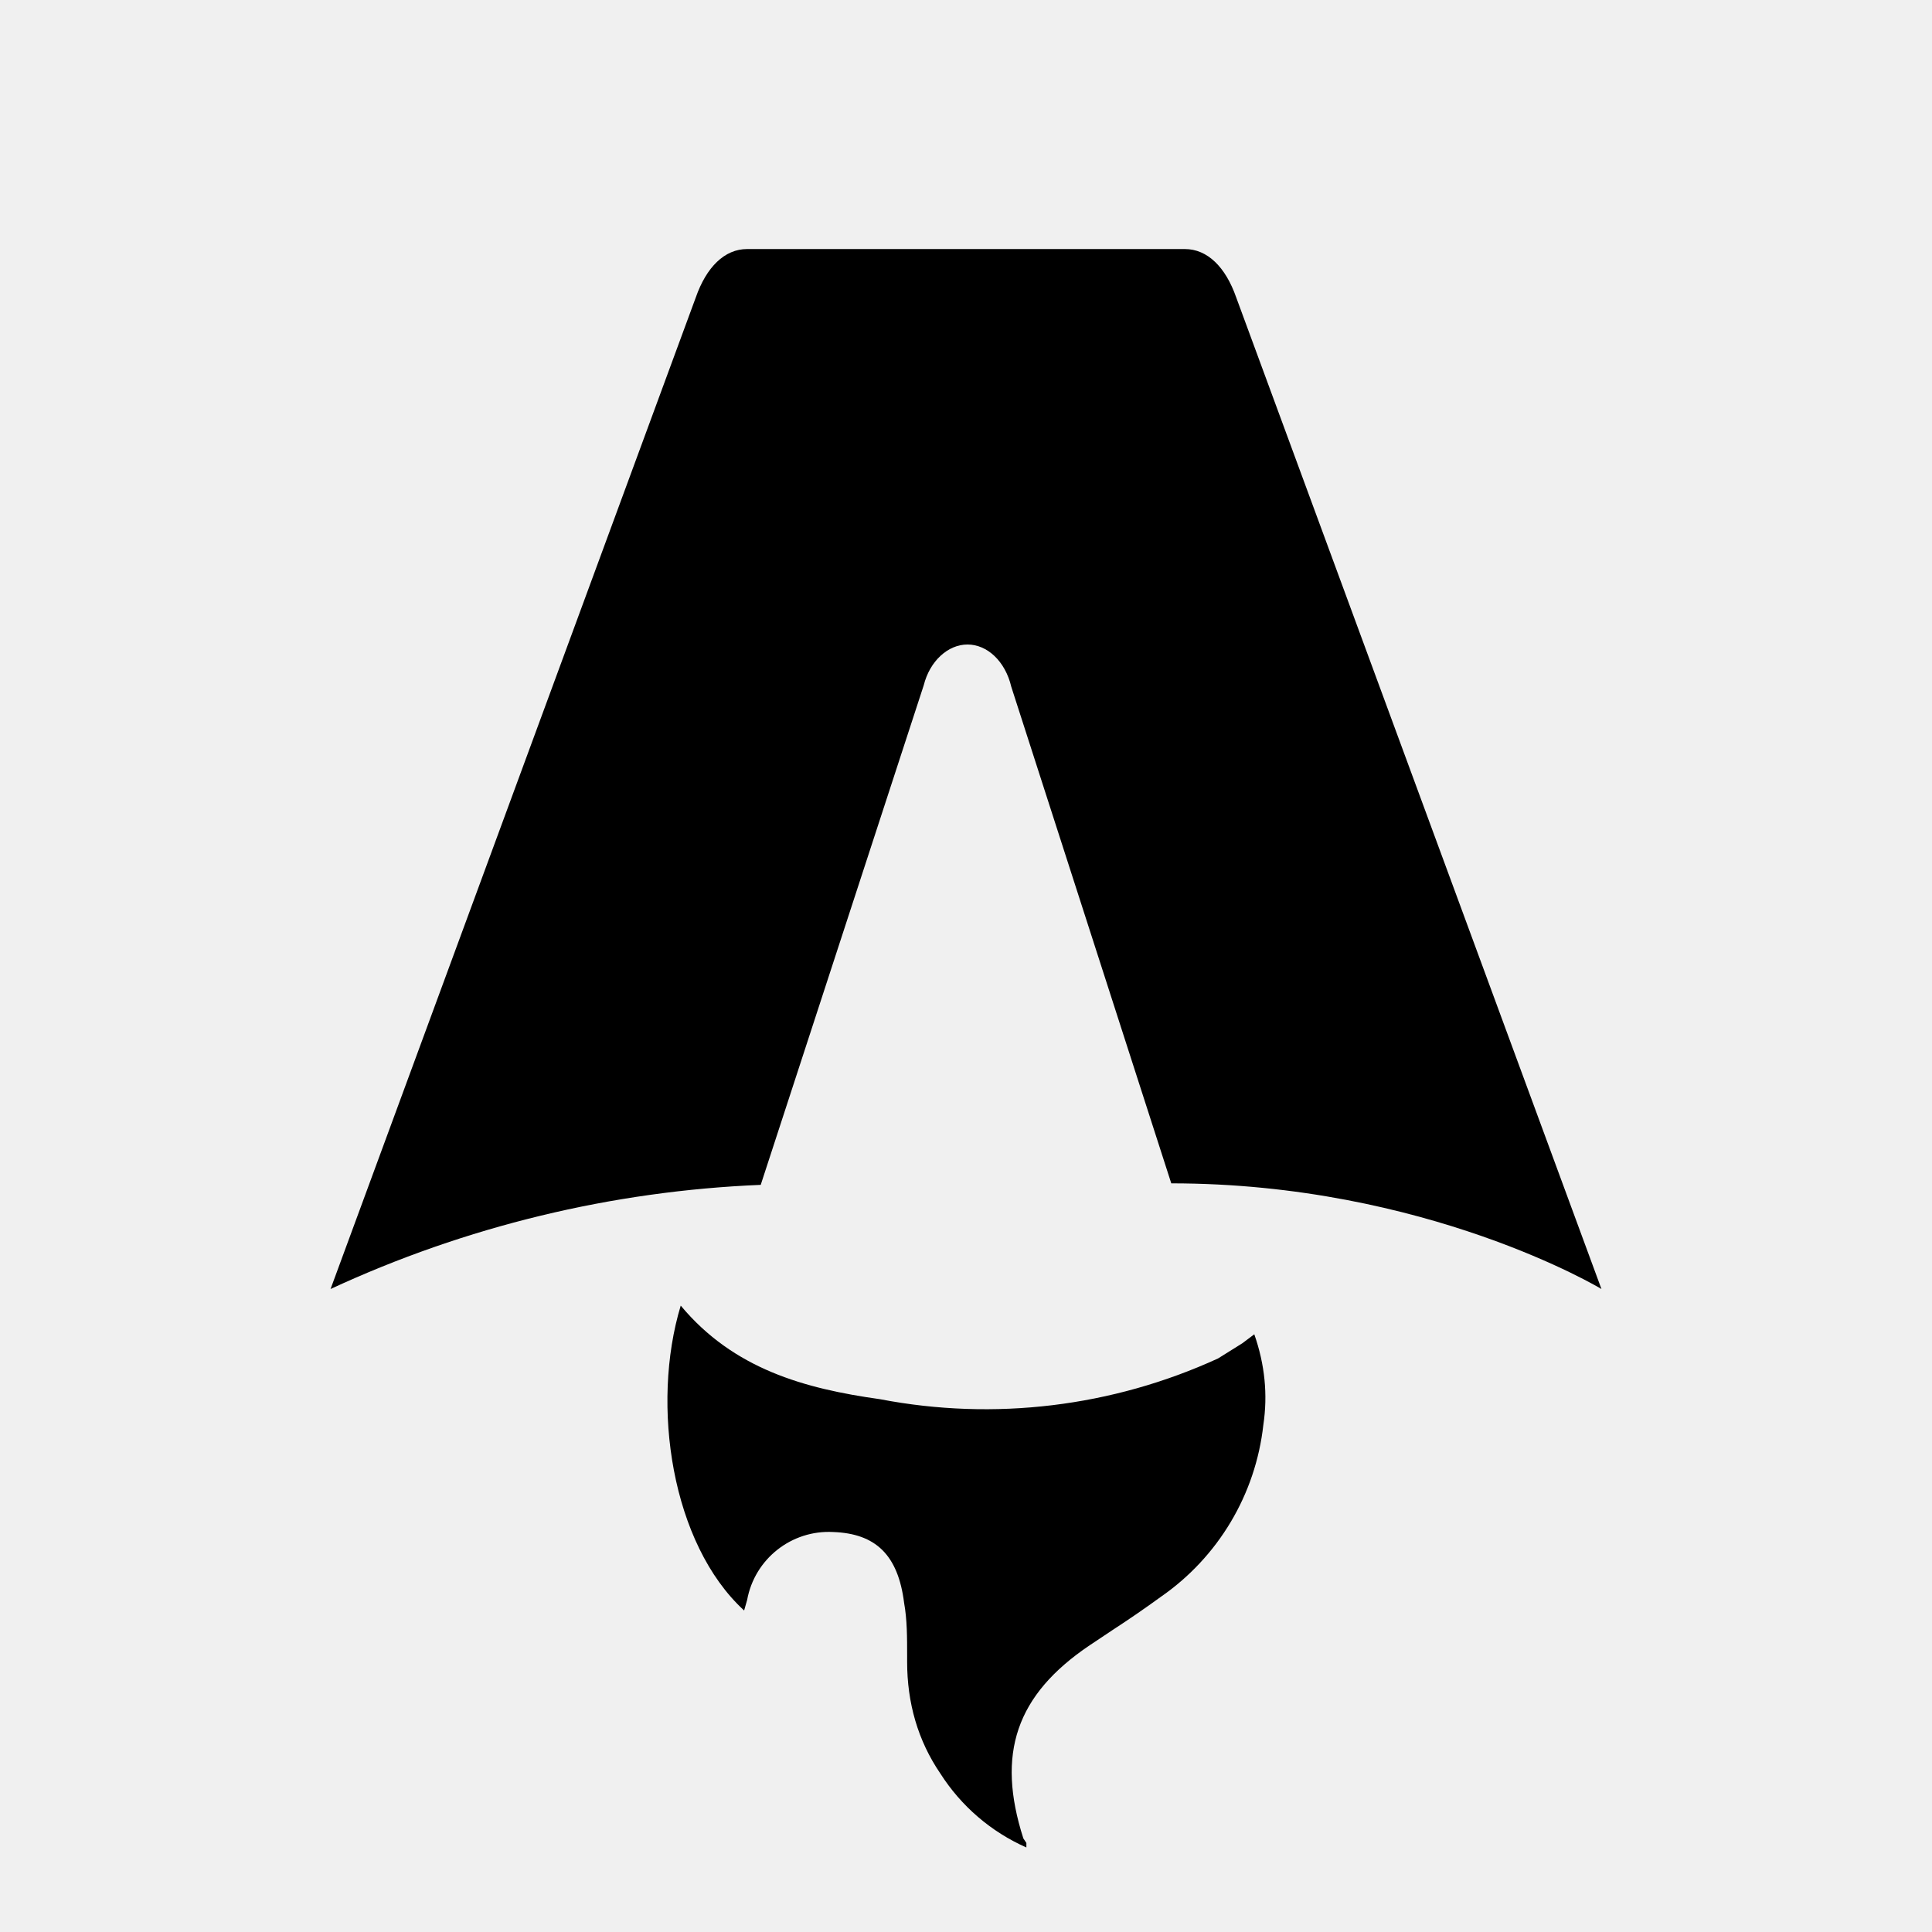
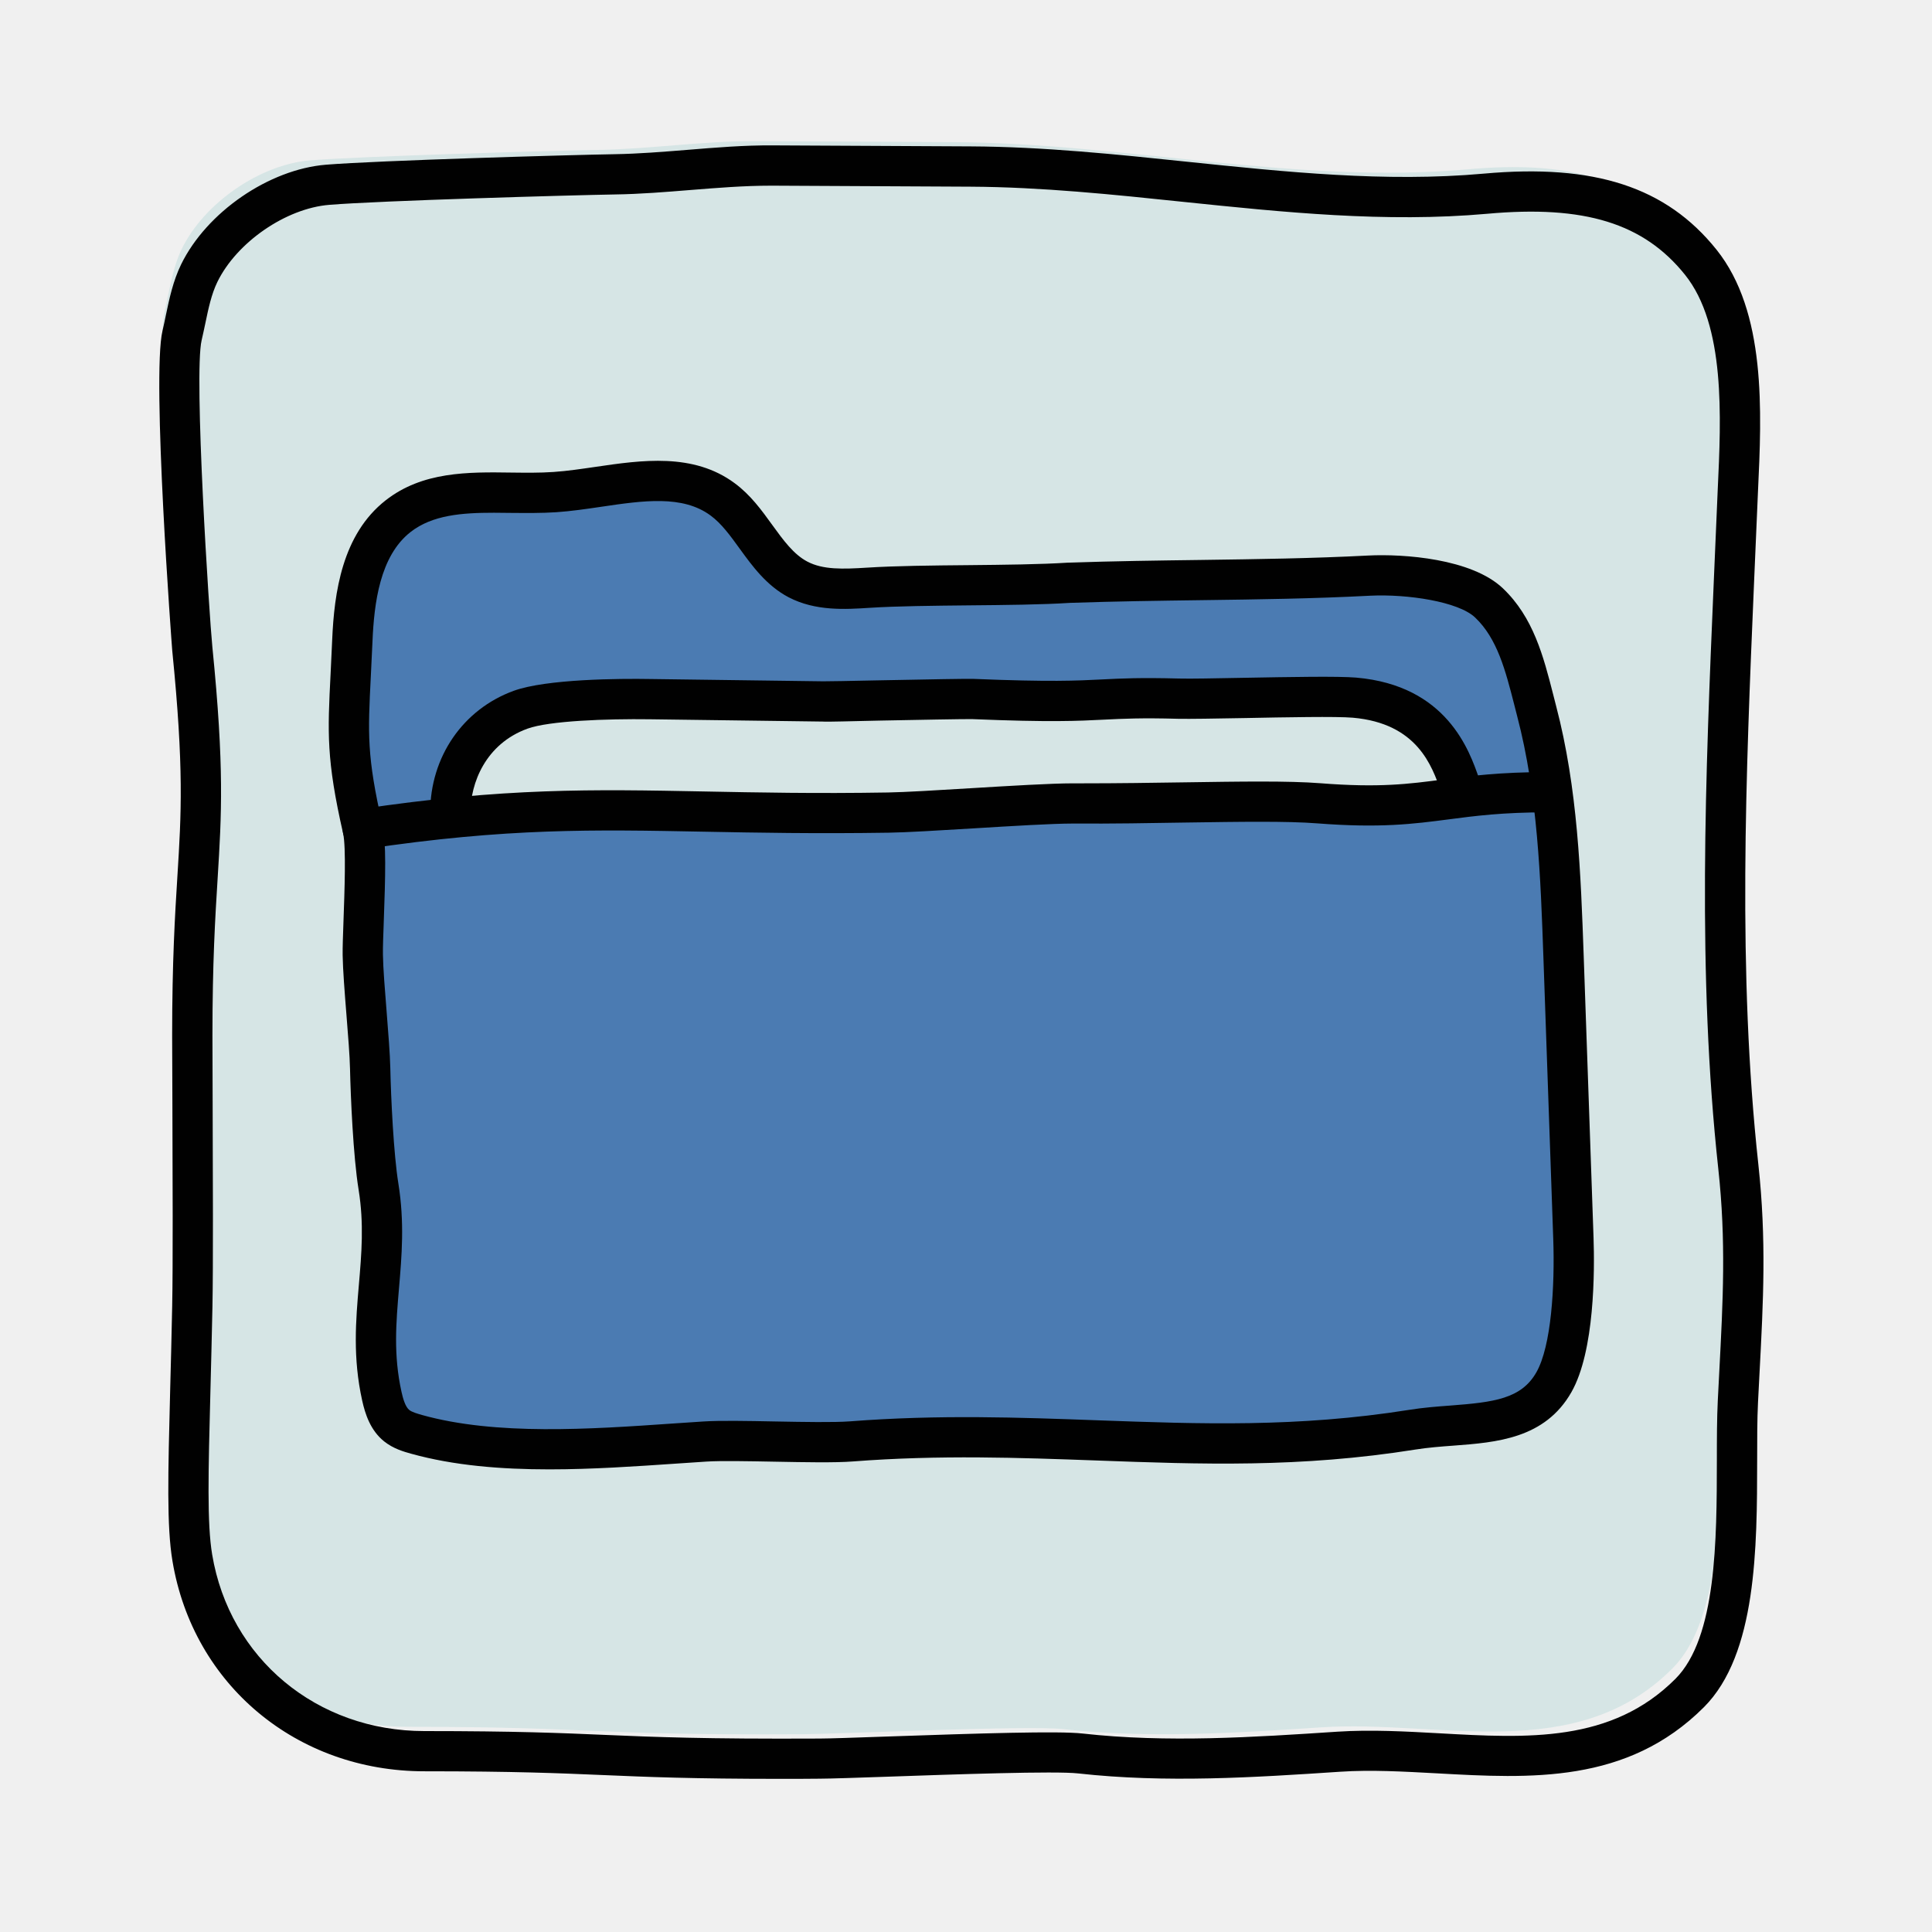
- <svg xmlns="http://www.w3.org/2000/svg" fill="none" viewBox="0 0 128 128">
-   <path d="M50.4 78.5a75.1 75.1 0 0 0-28.5 6.9l24.2-65.7c.7-2 1.9-3.2 3.4-3.2h29c1.5 0 2.7 1.2 3.4 3.2l24.2 65.7s-11.6-7-28.5-7L67 45.5c-.4-1.7-1.6-2.8-2.9-2.8-1.3 0-2.5 1.1-2.9 2.7L50.4 78.5Zm-1.1 28.2Zm-4.2-20.2c-2 6.6-.6 15.8 4.2 20.2a17.5 17.5 0 0 1 .2-.7 5.5 5.5 0 0 1 5.7-4.5c2.8.1 4.3 1.5 4.7 4.7.2 1.1.2 2.3.2 3.5v.4c0 2.7.7 5.2 2.2 7.4a13 13 0 0 0 5.7 4.9v-.3l-.2-.3c-1.8-5.6-.5-9.5 4.4-12.8l1.5-1a73 73 0 0 0 3.2-2.2 16 16 0 0 0 6.8-11.4c.3-2 .1-4-.6-6l-.8.6-1.6 1a37 37 0 0 1-22.4 2.7c-5-.7-9.7-2-13.2-6.2Z" />
-   <style>
-         path { fill: #000; }
-         @media (prefers-color-scheme: dark) {
-             path { fill: #FFF; }
-         }
-     </style>
+ <svg xmlns="http://www.w3.org/2000/svg" viewBox="0 0 48 48" width="48px" height="48px">
+   <path fill="#d6e5e5" d="M10.11,42.902c4.804,0,4.386,0.214,9.82,0.185c0.871-0.005,5.613-0.224,6.479-0.128 c2.132,0.238,4.285,0.097,6.425-0.044c2.925-0.193,6.31,0.945,8.712-1.458c1.478-1.478,1.096-5.155,1.2-7.242 c0.104-2.087,0.237-3.755,0.011-5.832c-0.587-5.386-0.258-10.824-0.038-16.238c0.08-1.975,0.339-4.697-0.899-6.239 c-1.191-1.484-2.883-1.922-5.347-1.7c-4.256,0.383-8.517-0.653-12.791-0.675c-1.633-0.008-3.266-0.017-4.899-0.025 c-1.317-0.007-2.622,0.198-3.939,0.219c-1.225,0.02-5.882,0.157-7.137,0.259C6.453,4.087,5.069,5.05,4.518,6.181 C4.283,6.664,4.215,7.207,4.091,7.729c-0.233,0.98,0.203,7.274,0.254,7.787c0.48,4.804,0,4.804,0,9.609c0,1.334,0.027,5.393,0,6.726 c-0.069,3.375-0.177,5.185,0,6.246C4.825,40.98,7.227,42.902,10.11,42.902" />
+   <path fill="#010101" d="M19.426,44.195c-2.243,0-3.357-0.048-4.439-0.094c-1.079-0.046-2.194-0.094-4.443-0.094 c-3.173,0-5.746-2.147-6.259-5.223c-0.145-0.865-0.111-2.143-0.057-4.26c0.017-0.617,0.034-1.307,0.05-2.078 c0.02-0.958,0.011-3.326,0.005-5.073L4.277,25.73c0-1.851,0.069-2.976,0.131-3.969c0.096-1.545,0.165-2.661-0.128-5.59 c-0.007-0.064-0.514-6.81-0.243-7.952c0.03-0.127,0.057-0.255,0.083-0.384C4.208,7.417,4.298,6.985,4.5,6.569 c0.633-1.297,2.18-2.361,3.6-2.477c1.286-0.104,6.015-0.242,7.17-0.261c0.602-0.01,1.2-0.059,1.799-0.107 c0.7-0.057,1.413-0.118,2.151-0.112l4.898,0.025c1.808,0.009,3.63,0.199,5.392,0.383c2.42,0.252,4.92,0.513,7.352,0.294 c2.757-0.249,4.535,0.333,5.781,1.885c1.244,1.55,1.127,4.029,1.033,6.021l-0.098,2.274c-0.202,4.75-0.412,9.662,0.108,14.439 c0.203,1.867,0.123,3.4,0.029,5.175l-0.038,0.736c-0.021,0.426-0.021,0.918-0.021,1.446c-0.003,2.142-0.006,4.808-1.323,6.125 c-1.907,1.906-4.309,1.772-6.631,1.643c-0.842-0.045-1.637-0.091-2.402-0.04c-2.131,0.141-4.332,0.285-6.514,0.042 c-0.561-0.064-3.065,0.023-4.725,0.081c-0.783,0.027-1.426,0.049-1.696,0.05C20.031,44.195,19.719,44.195,19.426,44.195z M19.153,4.613c-0.664,0-1.345,0.055-2.004,0.108c-0.62,0.05-1.241,0.101-1.864,0.11C14.139,4.85,9.448,4.986,8.182,5.089 c-1.079,0.087-2.301,0.93-2.782,1.917C5.252,7.311,5.178,7.665,5.1,8.04C5.071,8.177,5.042,8.314,5.01,8.451 c-0.201,0.848,0.191,6.881,0.266,7.622c0.301,3.009,0.229,4.159,0.131,5.751c-0.061,0.978-0.129,2.087-0.129,3.907l0.005,1.64 c0.006,1.756,0.015,4.135-0.005,5.097c-0.016,0.773-0.034,1.464-0.05,2.083c-0.054,2.058-0.085,3.299,0.043,4.07 c0.431,2.583,2.599,4.387,5.272,4.387c2.271,0,3.396,0.048,4.486,0.095c1.212,0.052,2.47,0.105,5.33,0.091 c0.267-0.001,0.897-0.023,1.668-0.05c2.317-0.08,4.282-0.142,4.87-0.075c2.092,0.234,4.249,0.092,6.336-0.046 c0.828-0.054,1.69-0.006,2.524,0.04c2.2,0.124,4.278,0.238,5.868-1.352c1.024-1.025,1.027-3.462,1.03-5.42 c0-0.544,0.001-1.054,0.023-1.494l0.038-0.739c0.091-1.731,0.17-3.227-0.025-5.014c-0.528-4.853-0.317-9.803-0.113-14.591 l0.098-2.279c0.086-1.823,0.193-4.093-0.813-5.348c-1.027-1.28-2.497-1.734-4.912-1.515c-2.529,0.226-5.077-0.039-7.545-0.295 c-1.738-0.182-3.535-0.369-5.294-0.378l-4.898-0.025C19.194,4.613,19.174,4.613,19.153,4.613z" />
+   <path fill="#4b7bb2" d="M26.564,14.479c2.63-0.089,4.996-0.049,7.457-0.178c0.921-0.048,2.384,0.118,2.973,0.677 c0.727,0.691,0.929,1.717,1.184,2.687c0.522,1.988,0.597,4.062,0.669,6.116c0.081,2.327,0.163,4.654,0.244,6.981 c0.034,0.976-0.002,2.731-0.485,3.579c-0.691,1.213-2.135,0.958-3.514,1.177c-4.992,0.793-8.897-0.097-13.936,0.291 c-0.813,0.063-2.828-0.048-3.642,0.004c-2.238,0.142-5.003,0.424-7.163-0.178c-0.174-0.048-0.352-0.102-0.493-0.214 c-0.217-0.174-0.31-0.458-0.37-0.73c-0.42-1.893,0.225-3.295-0.084-5.21c-0.123-0.765-0.19-2.166-0.207-2.94 c-0.015-0.689-0.172-2.127-0.183-2.816c-0.009-0.589,0.131-2.552,0-3.126c-0.475-2.085-0.349-2.542-0.259-4.678 c0.048-1.135,0.243-2.395,1.138-3.095c1.055-0.826,2.559-0.506,3.896-0.598c1.425-0.098,3.022-0.67,4.17,0.181 c0.736,0.546,1.058,1.563,1.87,1.988c0.527,0.276,1.155,0.244,1.748,0.206C22.947,14.514,25.192,14.567,26.564,14.479" />
+   <path fill="#010101" d="M13.649,36.506c-1.192,0-2.372-0.093-3.435-0.389c-0.177-0.049-0.443-0.124-0.67-0.306 C9.2,35.536,9.072,35.126,8.999,34.8c-0.238-1.072-0.159-1.99-0.083-2.878c0.067-0.779,0.13-1.515-0.006-2.361 c-0.136-0.836-0.199-2.333-0.214-3.009c-0.007-0.327-0.048-0.827-0.088-1.332c-0.045-0.56-0.089-1.125-0.095-1.487 c-0.003-0.188,0.009-0.51,0.022-0.884c0.024-0.676,0.066-1.806-0.01-2.14c-0.419-1.841-0.386-2.504-0.312-3.958l0.04-0.853 c0.05-1.169,0.245-2.619,1.329-3.468c0.914-0.715,2.04-0.705,3.126-0.689c0.35,0.004,0.703,0.009,1.044-0.015 c0.342-0.023,0.693-0.076,1.046-0.127c1.139-0.167,2.429-0.356,3.456,0.407c0.395,0.292,0.669,0.671,0.934,1.038 c0.272,0.375,0.529,0.73,0.871,0.909c0.388,0.204,0.879,0.188,1.483,0.15c0.698-0.045,1.623-0.054,2.518-0.062 c0.884-0.009,1.798-0.018,2.471-0.062l0.016,0c1.133-0.039,2.217-0.053,3.281-0.067c1.426-0.02,2.772-0.038,4.166-0.11 c0.877-0.044,2.567,0.075,3.344,0.814c0.76,0.722,1.009,1.695,1.25,2.637l0.073,0.286c0.538,2.047,0.613,4.171,0.686,6.226 l0.244,6.981c0.028,0.815,0.032,2.822-0.551,3.844c-0.658,1.154-1.861,1.246-2.923,1.326c-0.312,0.023-0.632,0.047-0.947,0.097 c-2.873,0.458-5.332,0.368-7.936,0.272c-1.908-0.069-3.881-0.142-6.041,0.024c-0.445,0.035-1.207,0.02-1.947,0.006 c-0.654-0.012-1.33-0.026-1.702-0.002l-0.746,0.05C15.787,36.432,14.713,36.506,13.649,36.506z M12.273,12.739 c-0.796,0-1.531,0.055-2.073,0.479c-0.763,0.597-0.906,1.769-0.946,2.723l-0.041,0.862c-0.073,1.44-0.1,1.979,0.288,3.685 c0.098,0.427,0.074,1.3,0.034,2.398c-0.013,0.352-0.024,0.655-0.021,0.832c0.005,0.346,0.049,0.887,0.092,1.422 c0.042,0.527,0.083,1.048,0.091,1.39c0.016,0.757,0.083,2.146,0.2,2.871c0.156,0.969,0.085,1.801,0.016,2.606 c-0.072,0.851-0.142,1.654,0.063,2.576c0.034,0.153,0.091,0.366,0.193,0.448c0.068,0.054,0.211,0.094,0.315,0.124 c1.843,0.514,4.183,0.354,6.245,0.211l0.751-0.05c0.413-0.026,1.079-0.014,1.785,0c0.715,0.013,1.451,0.027,1.852-0.003 c2.213-0.171,4.217-0.097,6.154-0.026c2.552,0.092,4.963,0.181,7.742-0.26c0.343-0.055,0.688-0.082,1.027-0.107 c1.076-0.082,1.755-0.166,2.13-0.824c0.373-0.653,0.461-2.14,0.42-3.314l-0.244-6.981c-0.07-2-0.143-4.067-0.652-6.007L37.619,17.5 c-0.216-0.841-0.419-1.636-0.971-2.159c-0.416-0.396-1.685-0.585-2.602-0.541c-1.414,0.074-2.771,0.092-4.206,0.111 c-1.055,0.014-2.13,0.029-3.253,0.067c-0.699,0.045-1.624,0.054-2.518,0.062c-0.881,0.009-1.792,0.018-2.463,0.061 c-0.6,0.039-1.344,0.087-2.013-0.262c-0.549-0.288-0.903-0.777-1.216-1.208c-0.231-0.319-0.449-0.621-0.72-0.821 c-0.697-0.517-1.678-0.373-2.715-0.22c-0.379,0.056-0.756,0.111-1.123,0.136c-0.366,0.024-0.745,0.02-1.124,0.017 C12.555,12.74,12.413,12.739,12.273,12.739z" />
+   <path fill="#d6e5e5" d="M11.187,20.183c0-1.016,0.553-2.115,1.747-2.549c0.708-0.257,2.461-0.273,3.214-0.264 c1.433,0.019,2.865,0.038,4.298,0.057c0.238,0.003,3.47-0.071,3.723-0.061c3.374,0.137,2.909-0.068,5.113-0.009 c0.706,0.019,3.667-0.086,4.37-0.024c1.914,0.166,2.389,1.499,2.62,2.165L11.187,20.183z" />
+   <path fill="#010101" d="M9.013,21.099c-0.243,0-0.456-0.178-0.493-0.426c-0.041-0.273,0.146-0.528,0.42-0.569 c3.588-0.537,5.785-0.494,8.568-0.44c1.295,0.025,2.759,0.055,4.555,0.025c0.423-0.007,1.215-0.055,2.038-0.105 c0.994-0.06,2.021-0.122,2.55-0.122c0.073,0.002,0.146,0,0.22,0c0.9,0,1.767-0.013,2.562-0.025c1.386-0.021,2.581-0.039,3.368,0.022 c1.47,0.116,2.202,0.019,3.053-0.093c0.66-0.086,1.409-0.184,2.582-0.184c0.276,0,0.5,0.224,0.5,0.5s-0.224,0.5-0.5,0.5 c-1.107,0-1.791,0.089-2.452,0.176c-0.868,0.113-1.691,0.22-3.261,0.098c-0.741-0.058-1.915-0.04-3.274-0.02 c-0.862,0.014-1.811,0.031-2.786,0.025c-0.004,0-0.009,0-0.013,0c-0.497,0-1.509,0.061-2.488,0.121 c-0.841,0.051-1.65,0.1-2.083,0.106c-1.811,0.028-3.289,0-4.59-0.025c-2.732-0.052-4.894-0.096-8.4,0.429 C9.062,21.097,9.038,21.099,9.013,21.099z" />
+   <path fill="#010101" d="M11.188,20.683c-0.276,0-0.5-0.224-0.5-0.5c0-1.376,0.814-2.561,2.075-3.02 c0.813-0.295,2.642-0.306,3.392-0.293l4.298,0.057c0.09,0.002,0.689-0.01,1.376-0.024c1.328-0.026,2.211-0.042,2.361-0.036 c1.911,0.078,2.564,0.045,3.196,0.013c0.487-0.025,0.948-0.047,1.909-0.022c0.274,0.008,0.903-0.005,1.604-0.018 c1.154-0.021,2.348-0.043,2.796-0.005c2.25,0.196,2.811,1.81,3.05,2.5c0.09,0.261-0.048,0.546-0.309,0.636 c-0.261,0.091-0.545-0.047-0.637-0.308c-0.22-0.633-0.587-1.692-2.19-1.832c-0.4-0.035-1.671-0.011-2.69,0.009 c-0.72,0.013-1.365,0.024-1.65,0.018c-0.916-0.025-1.362-0.002-1.831,0.021c-0.655,0.033-1.33,0.068-3.289-0.013 c-0.143-0.004-1.438,0.02-2.3,0.037c-0.7,0.014-1.3,0.034-1.408,0.024l-4.299-0.057c-1.062-0.014-2.497,0.037-3.036,0.233 c-1.046,0.38-1.417,1.358-1.417,2.08C11.688,20.459,11.464,20.683,11.188,20.683z" />
</svg>
